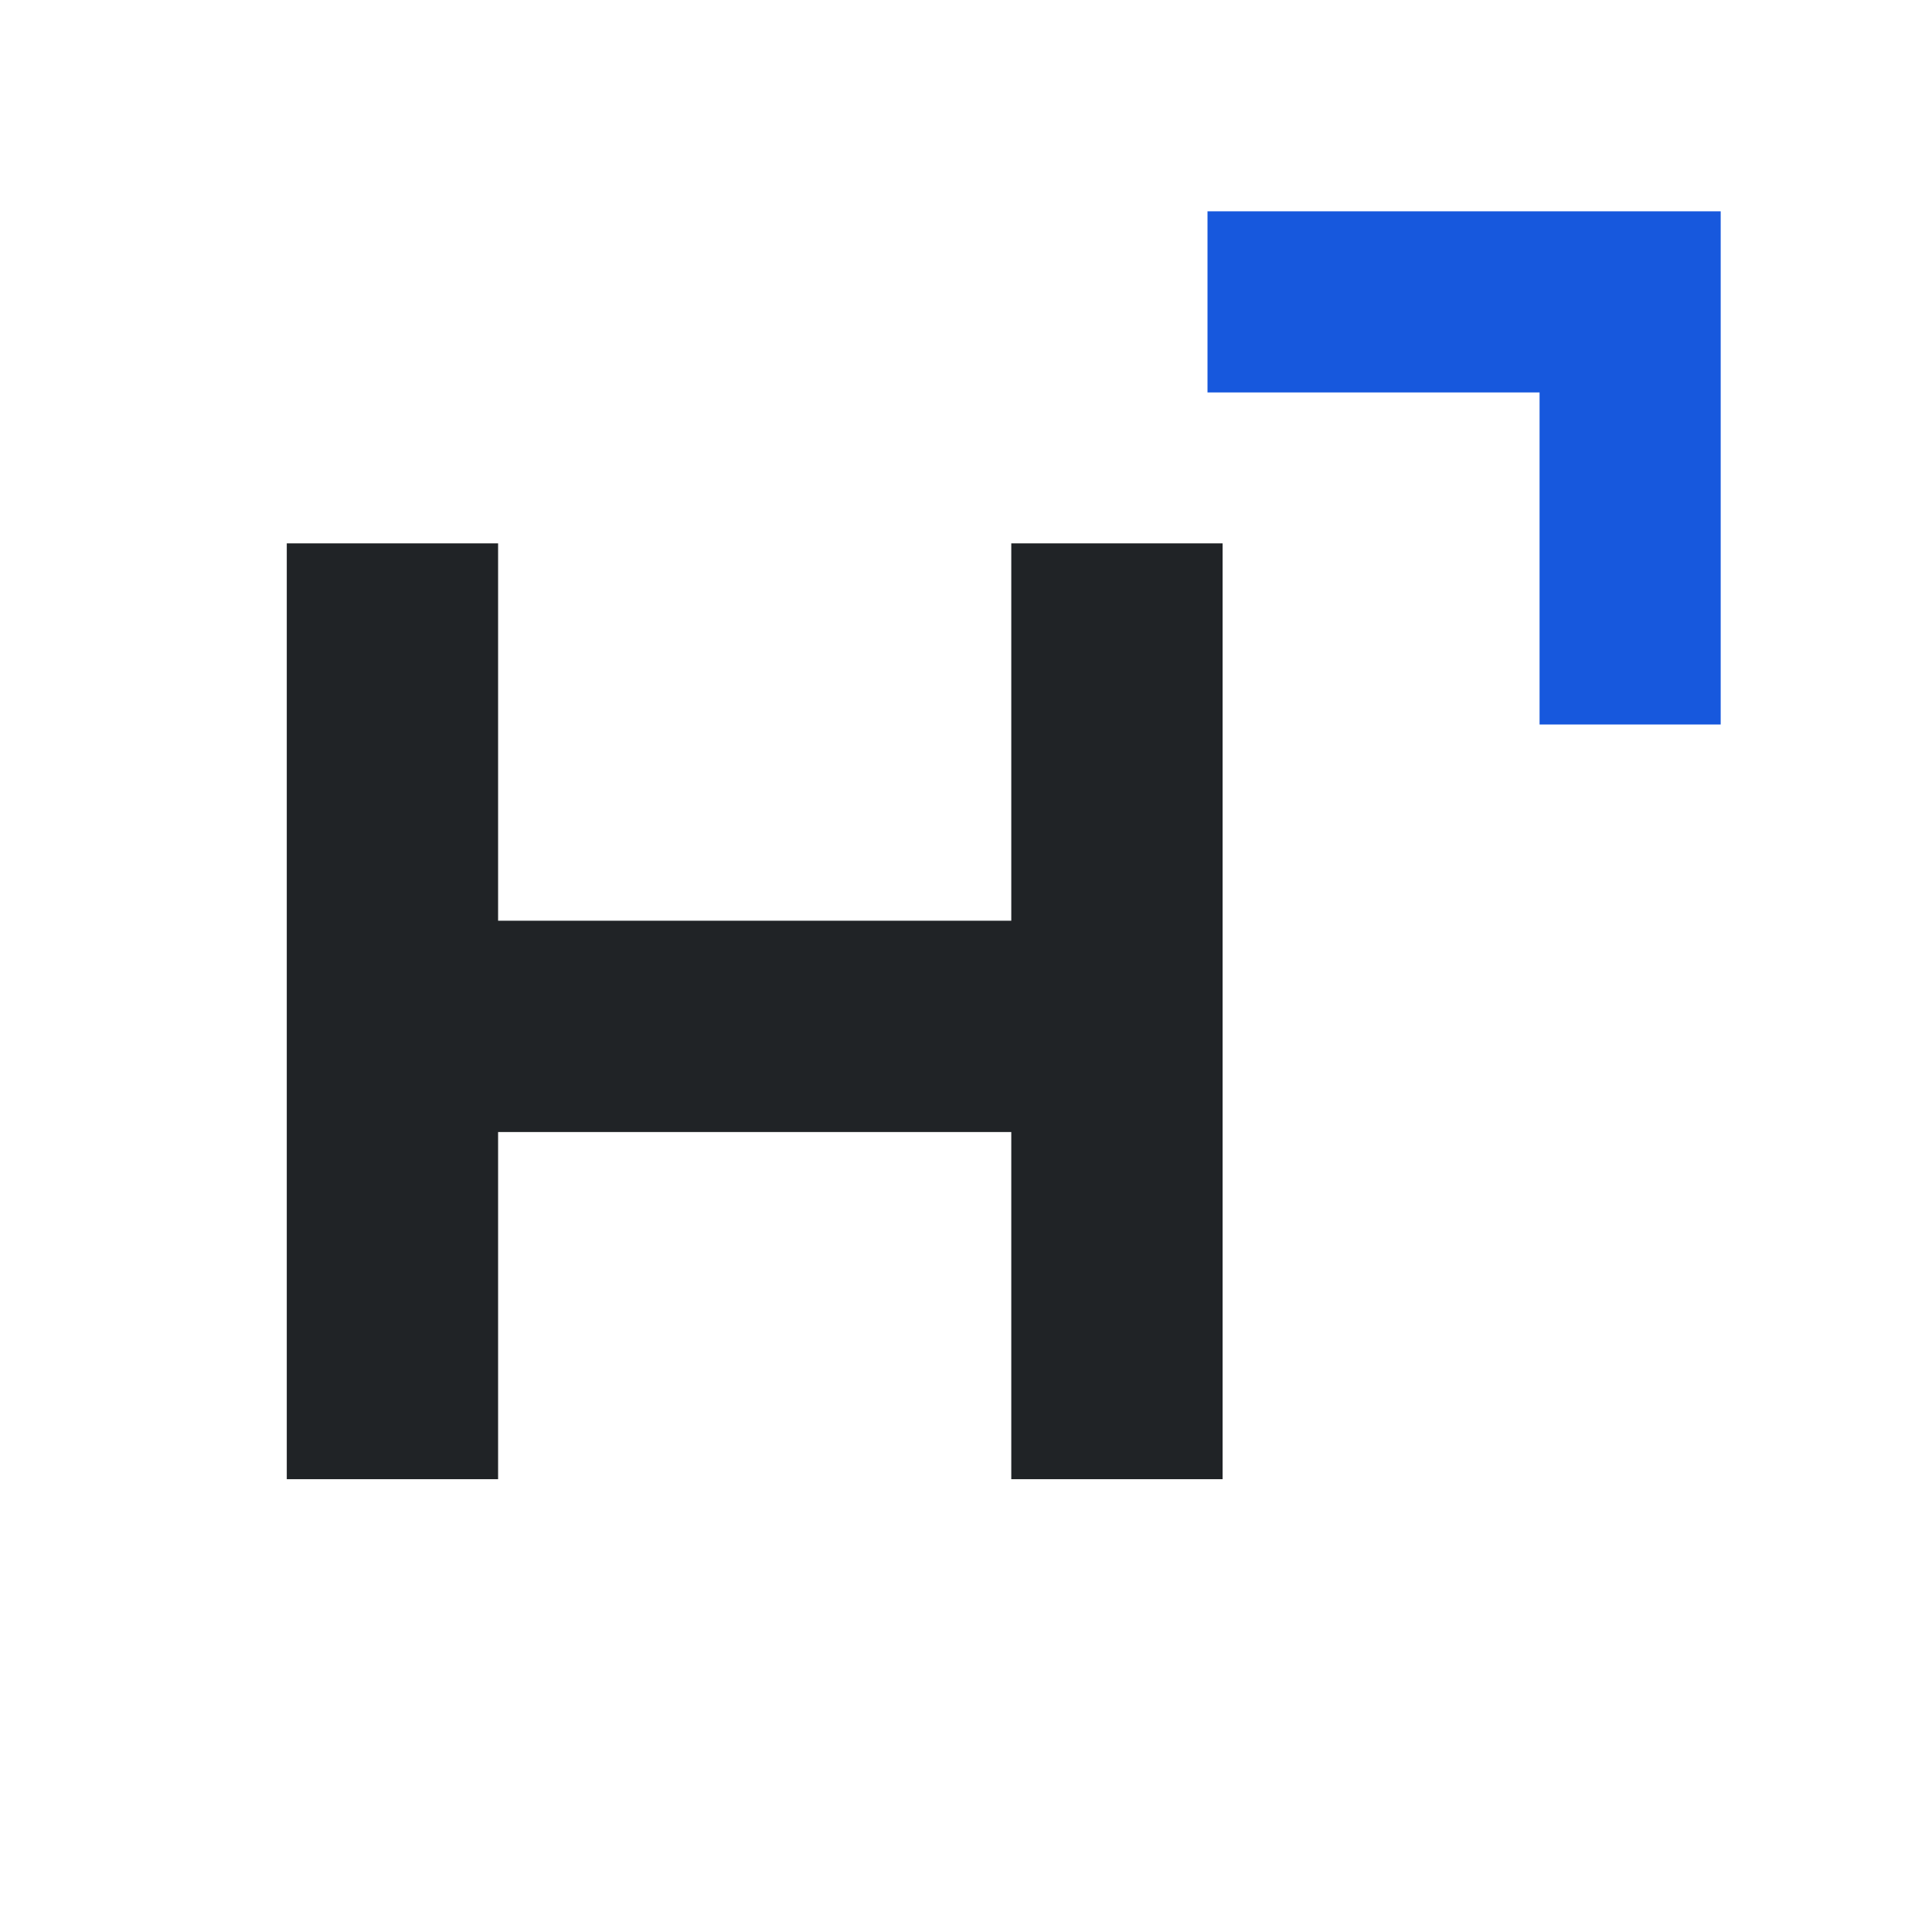
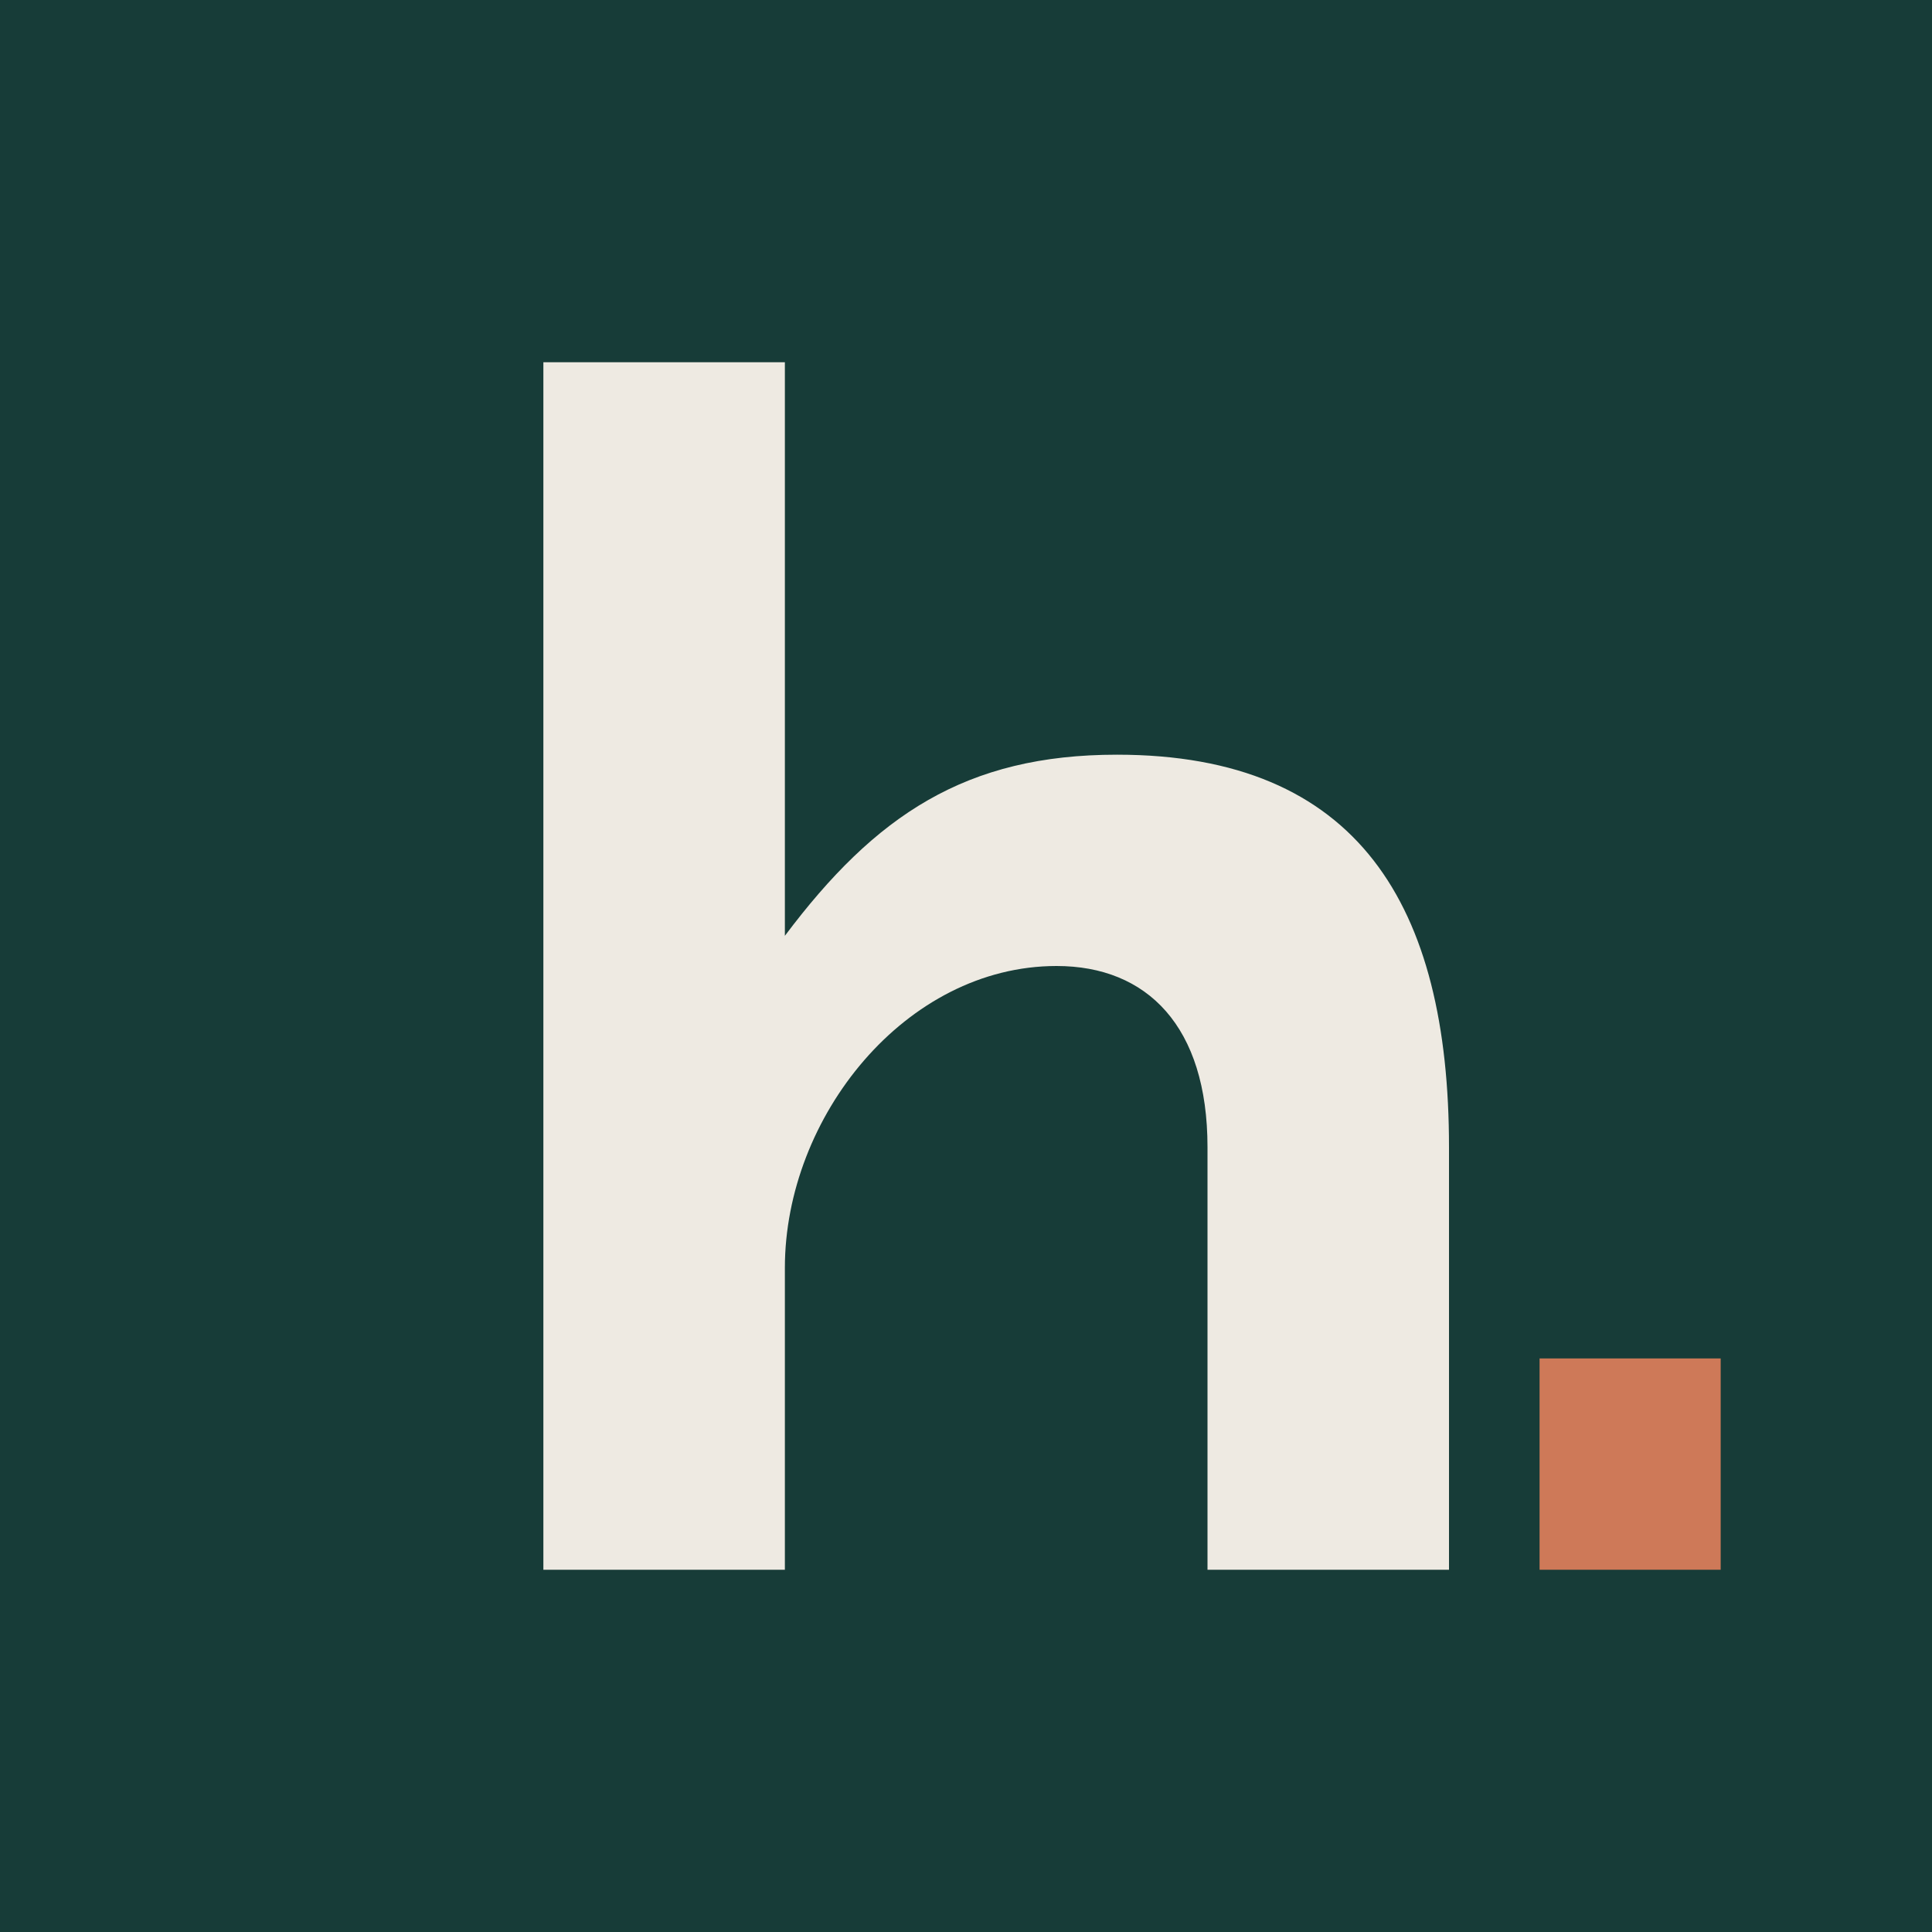
<svg xmlns="http://www.w3.org/2000/svg" viewBox="0 0 64 64">
-   <rect width="64" height="64" fill="white" />
-   <path d="M13 18v31m0-15h24M37 18v31" fill="none" stroke="#202326" stroke-width="7" />
-   <path d="M40 10h14v14" fill="none" stroke="#1758dd" stroke-width="6" />
+   <rect width="64" height="64" fill="#173c38" />
+   <path d="M18 12h8v19c3-4 6-6 11-6 8 0 11 5 11 13v14h-8V38c0-4-2-6-5-6-5 0-9 5-9 10v10h-8z" fill="#eeeae2" />
+   <rect x="51" y="45" width="6" height="7" fill="#ce7958" />
</svg>
